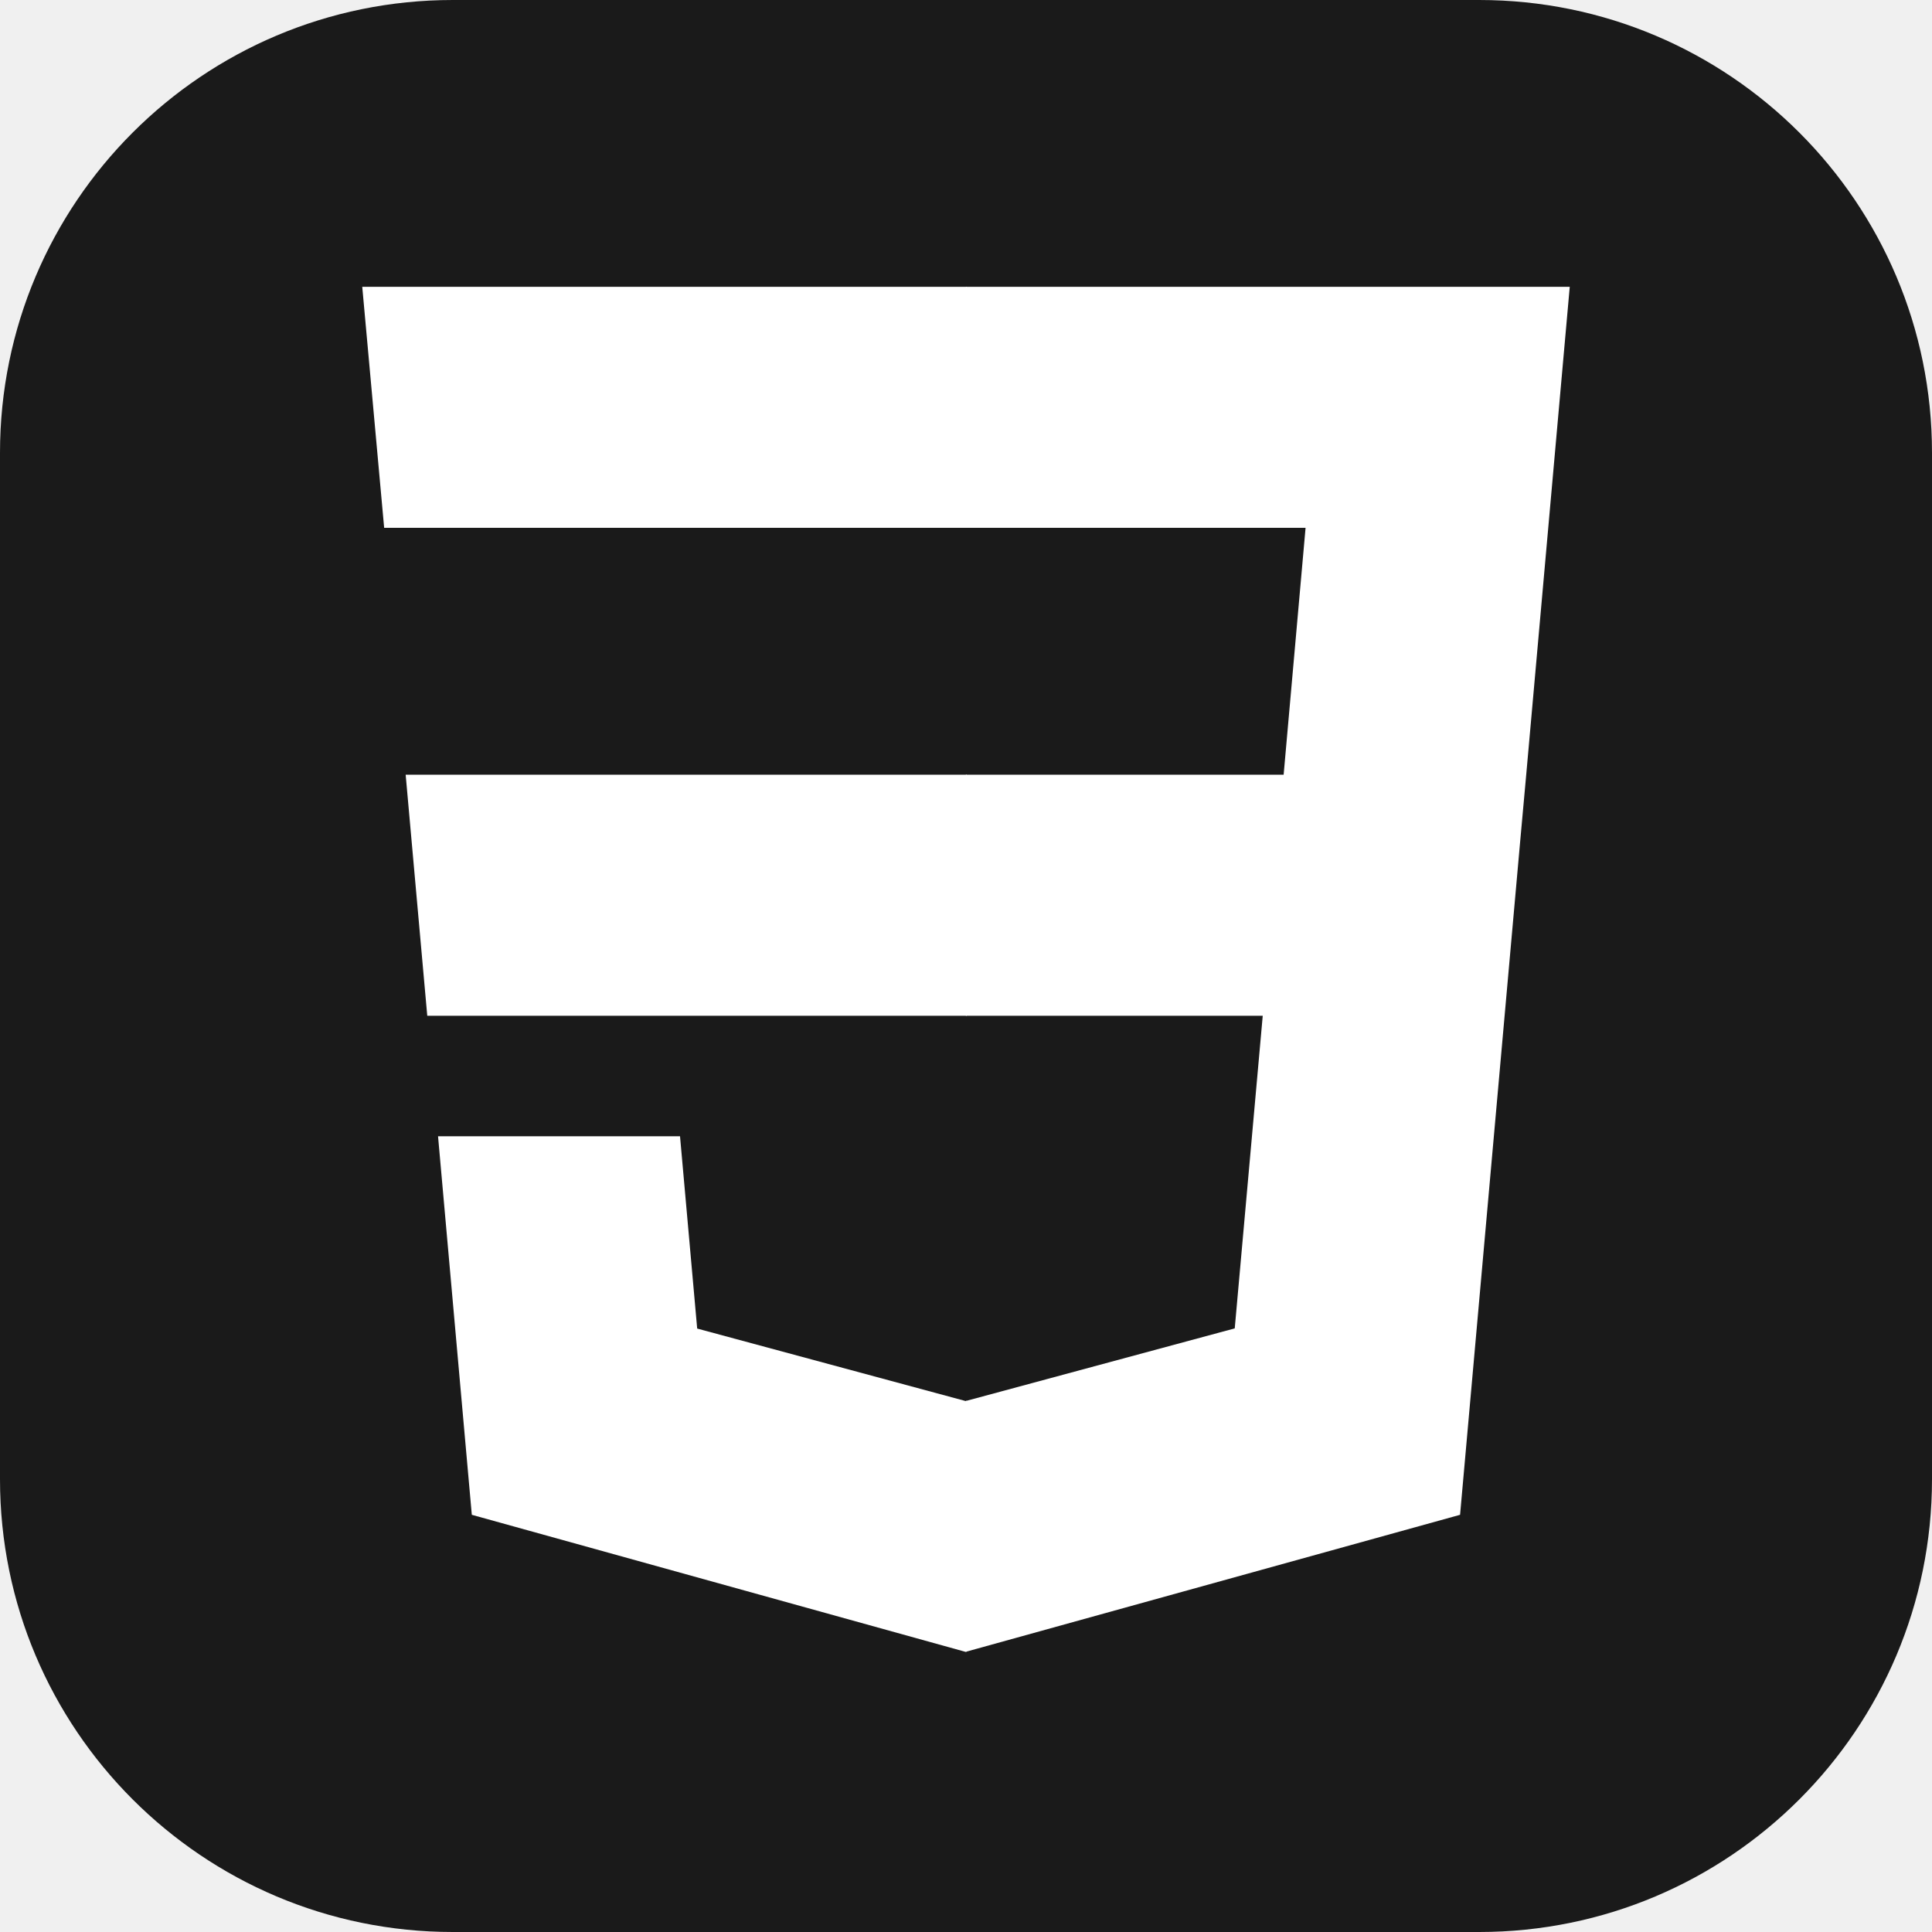
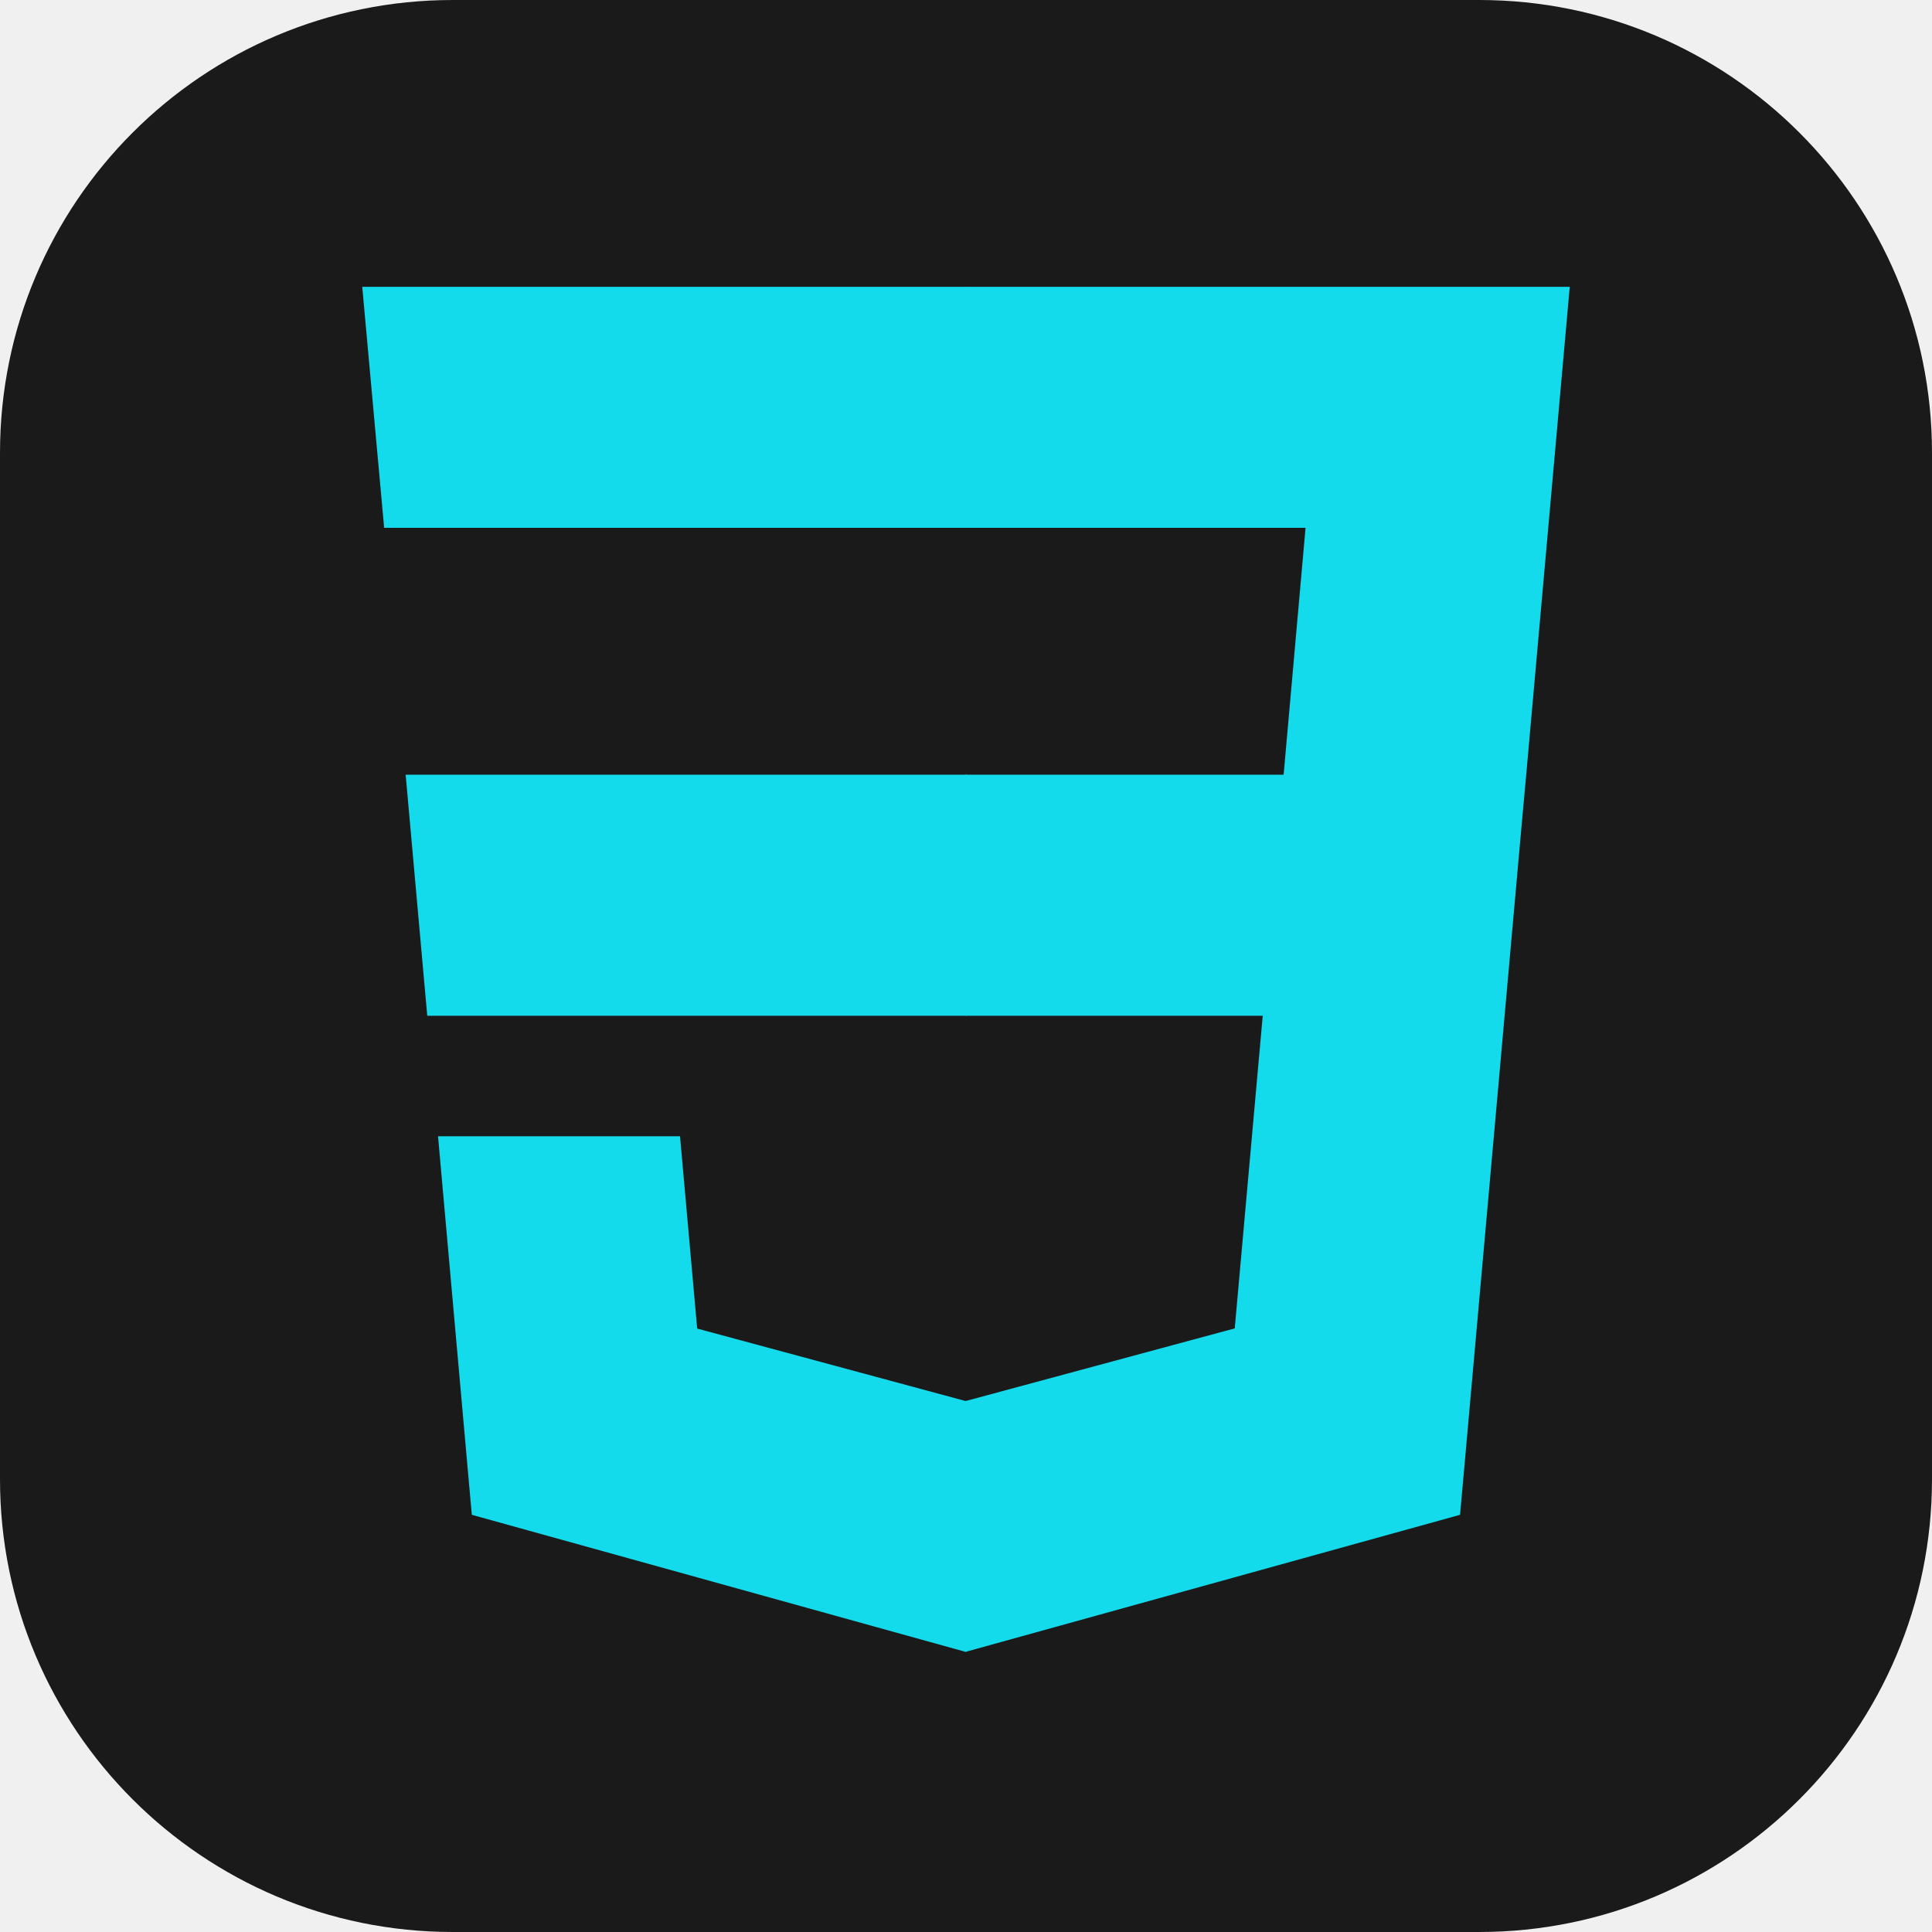
<svg xmlns="http://www.w3.org/2000/svg" width="100" height="100" viewBox="0 0 100 100" fill="none">
  <path d="M76.562 0H23.438C10.493 0 0 10.493 0 23.438V76.562C0 89.507 10.493 100 23.438 100H76.562C89.507 100 100 89.507 100 76.562V23.438C100 10.493 89.507 0 76.562 0Z" fill="#1A1A1A" />
-   <path d="M20.997 40.098L22.115 52.575H50.038V40.098H20.997Z" fill="white" />
-   <path d="M50.037 14.844H49.994H18.75L19.884 27.321H50.037V14.844Z" fill="white" />
-   <path d="M50.037 85.485V72.503L49.982 72.518L36.086 68.766L35.198 58.814H22.673L24.421 78.406L49.98 85.501L50.037 85.485Z" fill="white" />
-   <path d="M65.359 52.575L63.91 68.757L49.994 72.514V85.495L75.573 78.406L78.693 43.449L78.997 40.098L81.25 14.844H49.994L49.994 27.321H67.576L66.441 40.098H49.994V52.575H65.359Z" fill="white" />
+   <path d="M20.997 40.098L22.115 52.575H50.038V40.098H20.997Z" fill="#14DBEB" />
+   <path d="M50.037 14.844H49.994H18.75L19.884 27.321H50.037V14.844Z" fill="#14DBEB" />
+   <path d="M50.037 85.485V72.503L49.982 72.518L36.086 68.766L35.198 58.814H22.673L24.421 78.406L49.98 85.501L50.037 85.485Z" fill="#14DBEB" />
+   <path d="M65.359 52.575L63.91 68.757L49.994 72.514V85.495L75.573 78.406L78.693 43.449L78.997 40.098L81.25 14.844H49.994L49.994 27.321H67.576L66.441 40.098H49.994V52.575H65.359Z" fill="#14DBEB" />
</svg>
